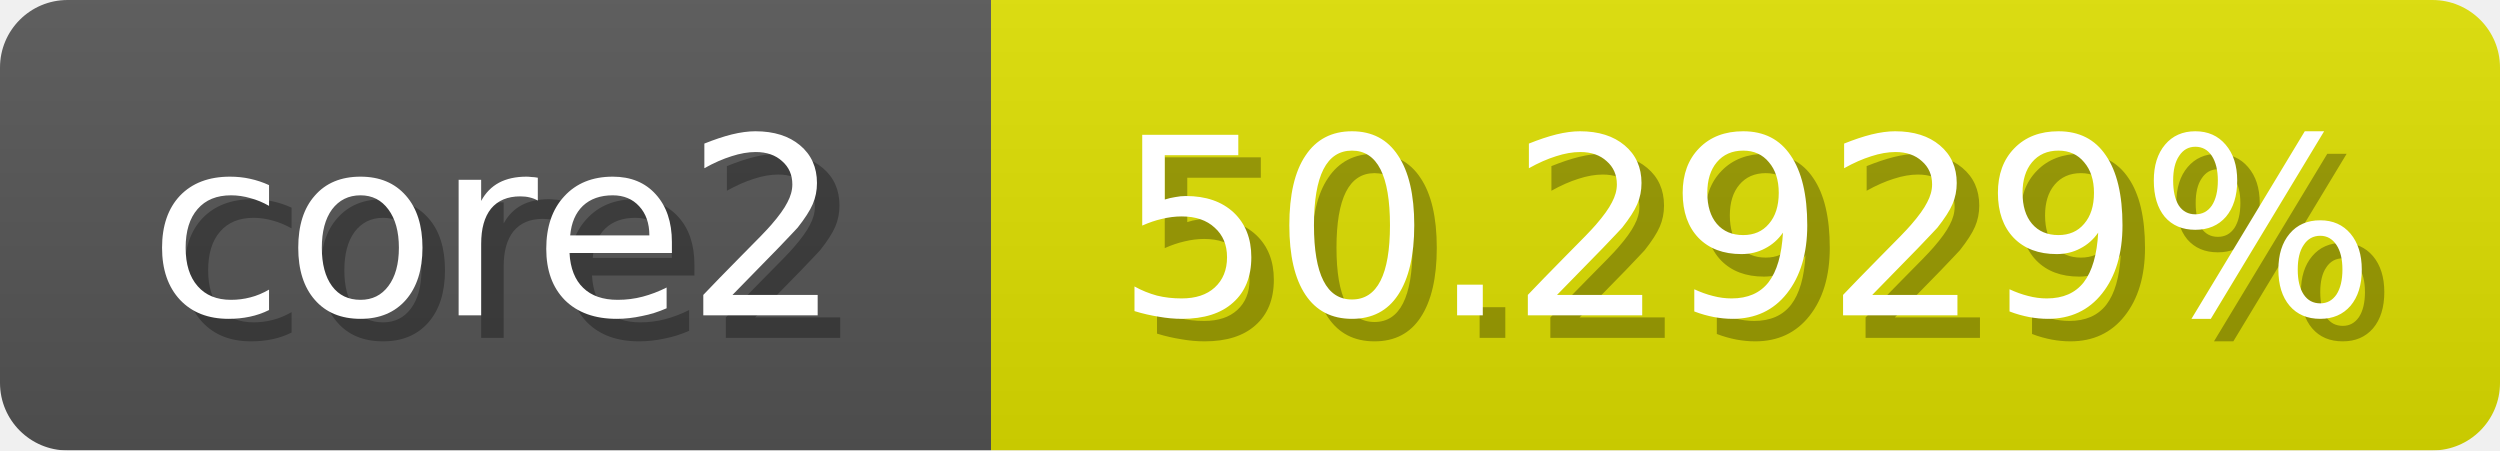
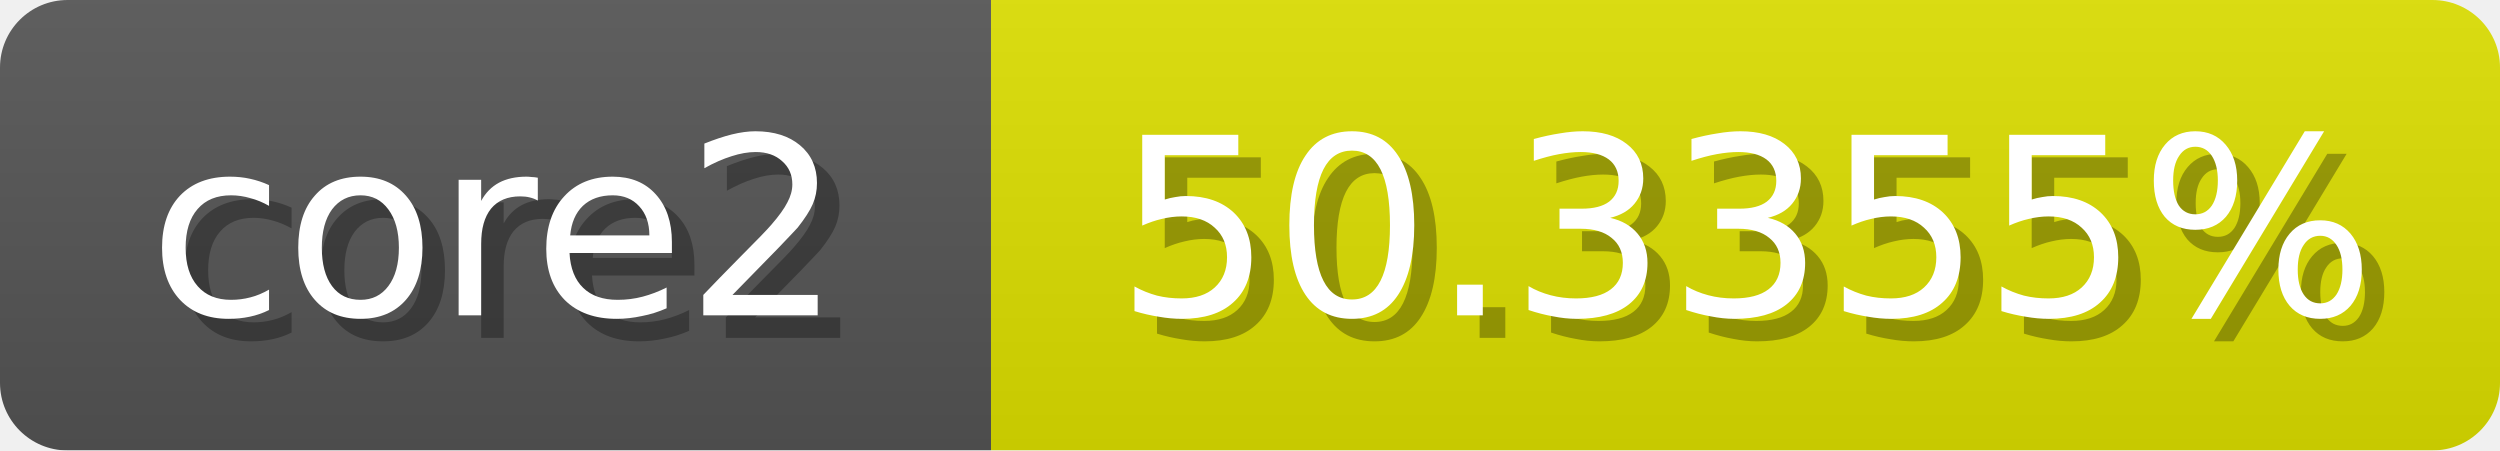
<svg xmlns="http://www.w3.org/2000/svg" width="111" height="20">
  <linearGradient id="b" x2="0" y2="100%">
    <stop offset="0" stop-color="#bbb" stop-opacity=".1" />
    <stop offset="1" stop-opacity=".1" />
  </linearGradient>
  <mask id="anybadge_1">
    <rect width="111" height="20" rx="3" fill="#fff" />
  </mask>
  <g mask="url(#anybadge_1)">
    <path fill="#555" d="M0 0h44v20H0z" />
-     <path fill="#dfe000" d="M44 0h67v20H44z" />
+     <path fill="#dee000" d="M44 0h67v20H44z" />
    <path fill="url(#b)" d="M0 0h111v20H0z" />
  </g>
  <g fill="#fff" text-anchor="middle" font-family="DejaVu Sans,Verdana,Geneva,sans-serif" font-size="11">
    <text x="23.0" y="15" fill="#010101" fill-opacity=".3">core2</text>
    <text x="22.0" y="14">core2</text>
  </g>
  <g fill="#fff" text-anchor="middle" font-family="DejaVu Sans,Verdana,Geneva,sans-serif" font-size="11">
-     <text x="78.5" y="15" fill="#010101" fill-opacity=".3">50.2929%</text>
-     <text x="77.5" y="14">50.2929%</text>
+     <text x="78.5" y="15" fill="#010101" fill-opacity=".3">50.3355%</text>
+     <text x="77.5" y="14">50.3355%</text>
  </g>
</svg>
